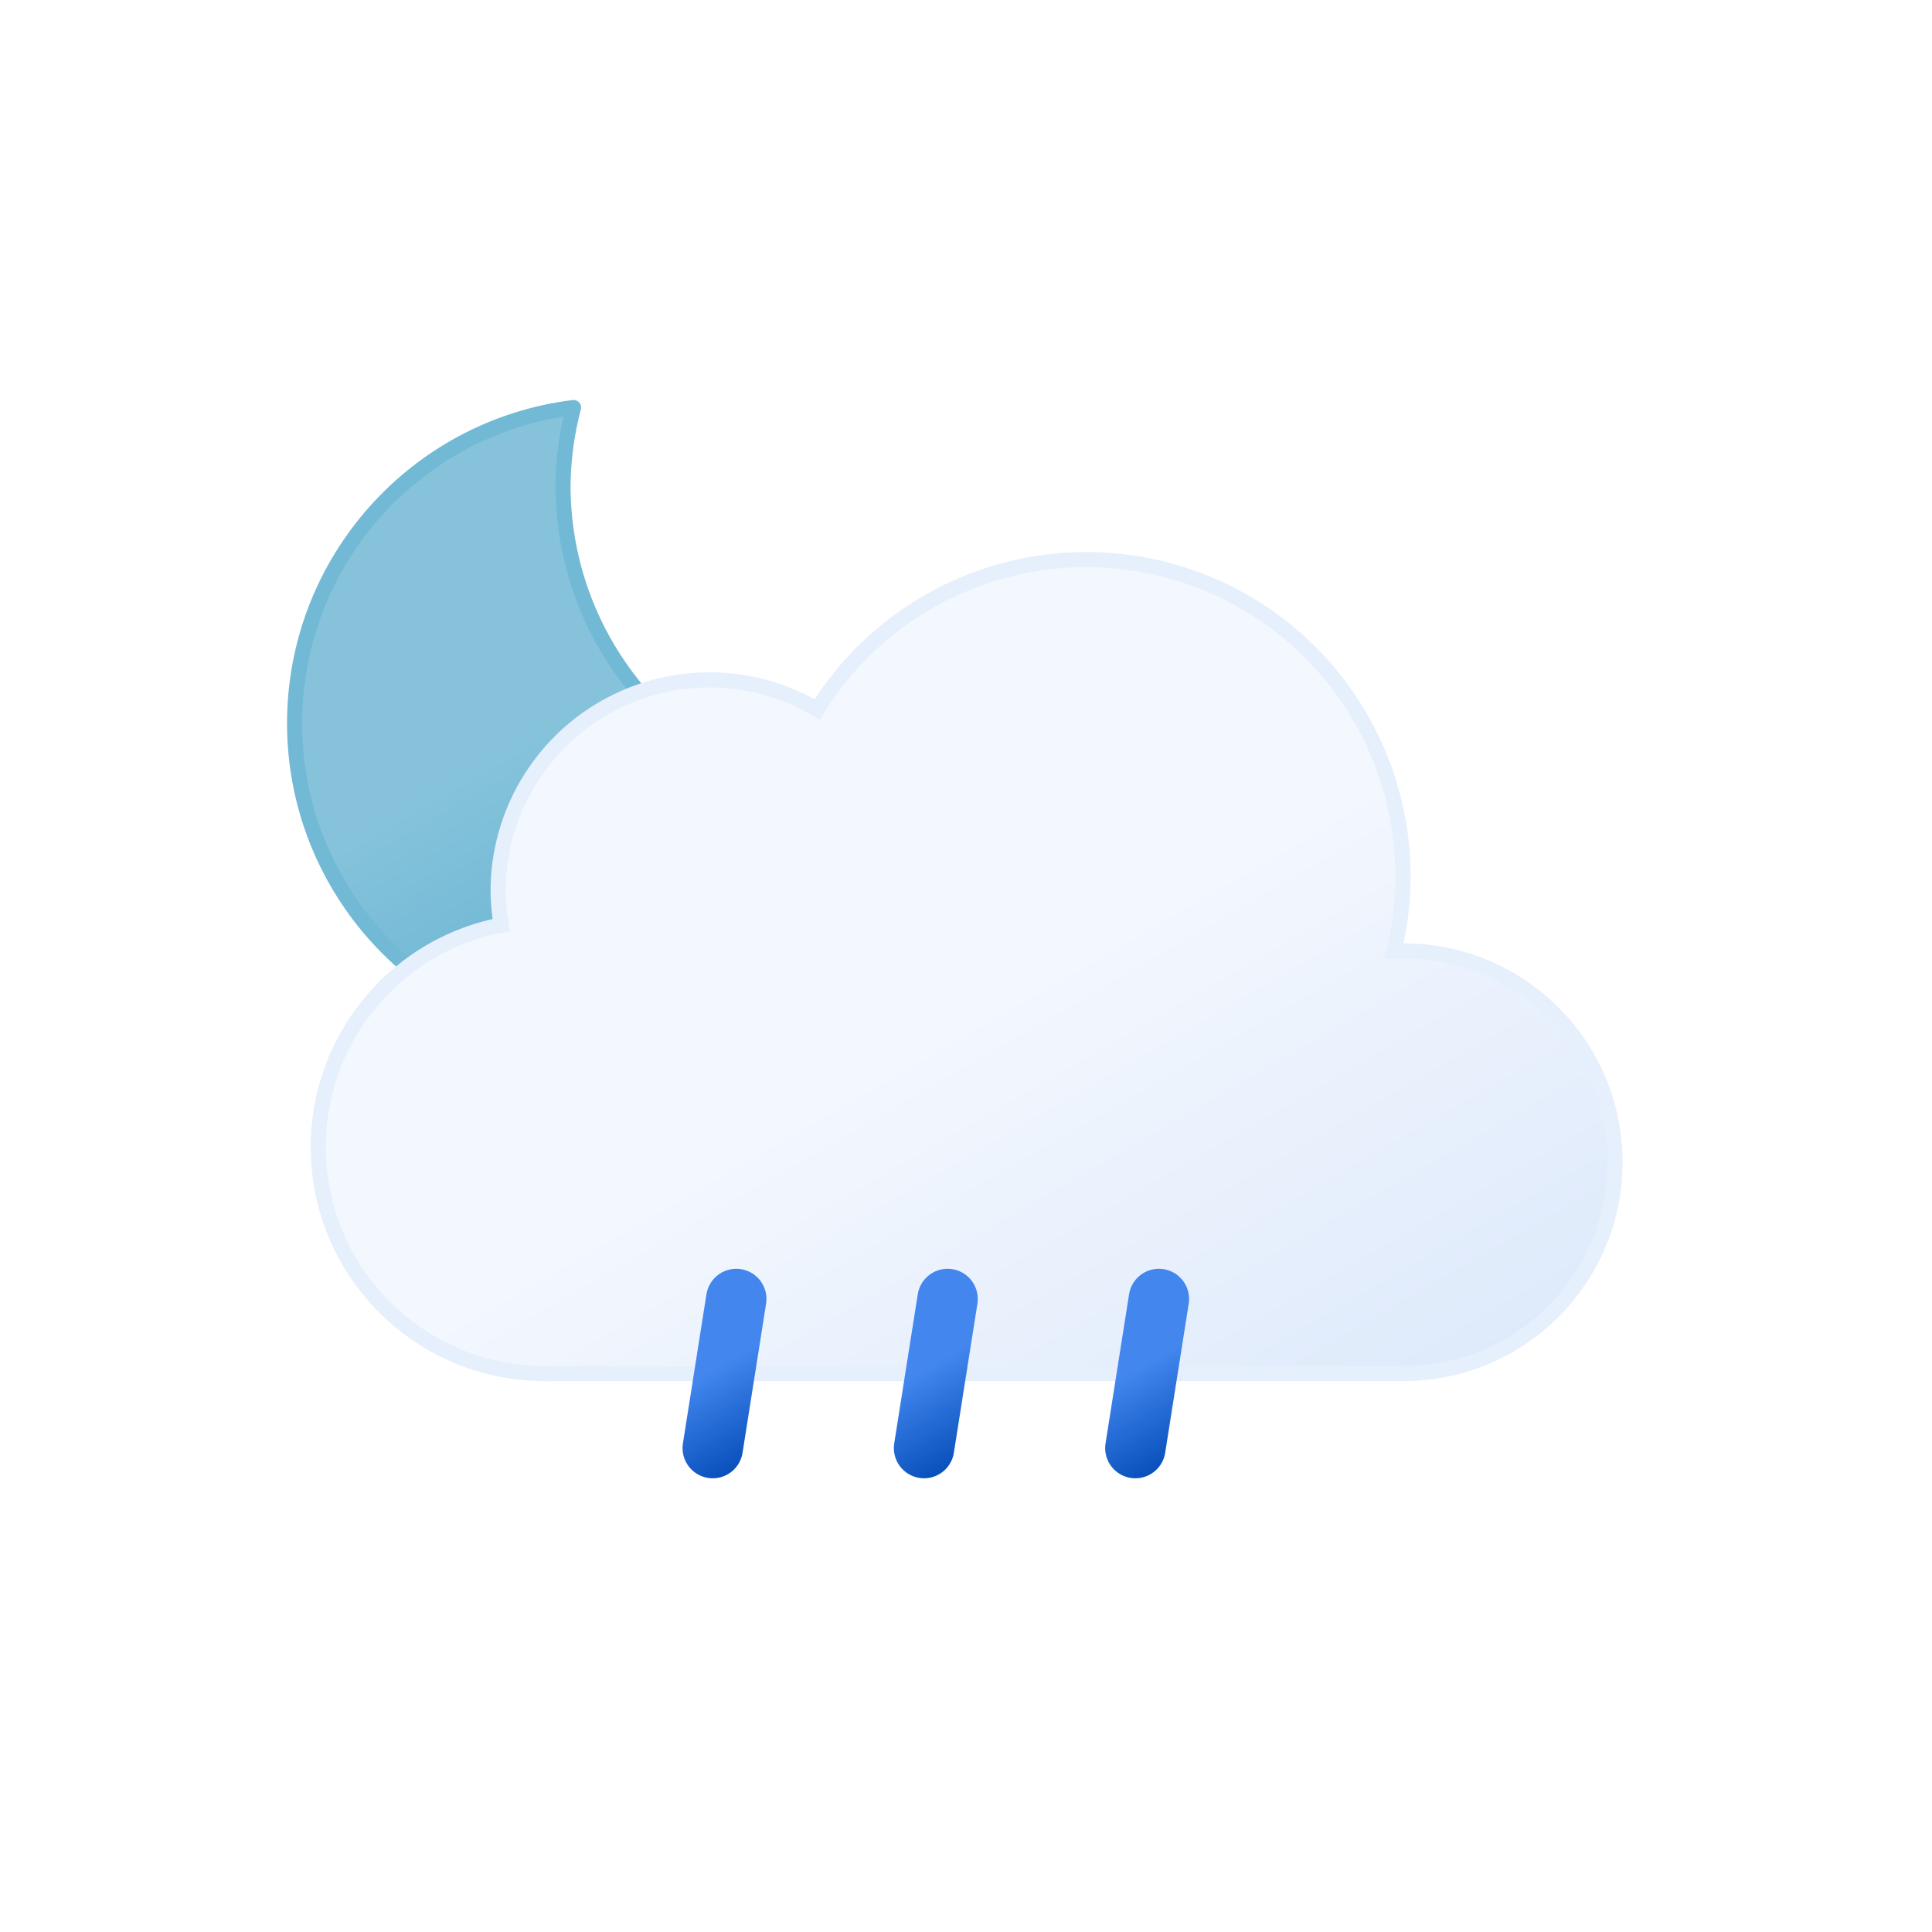
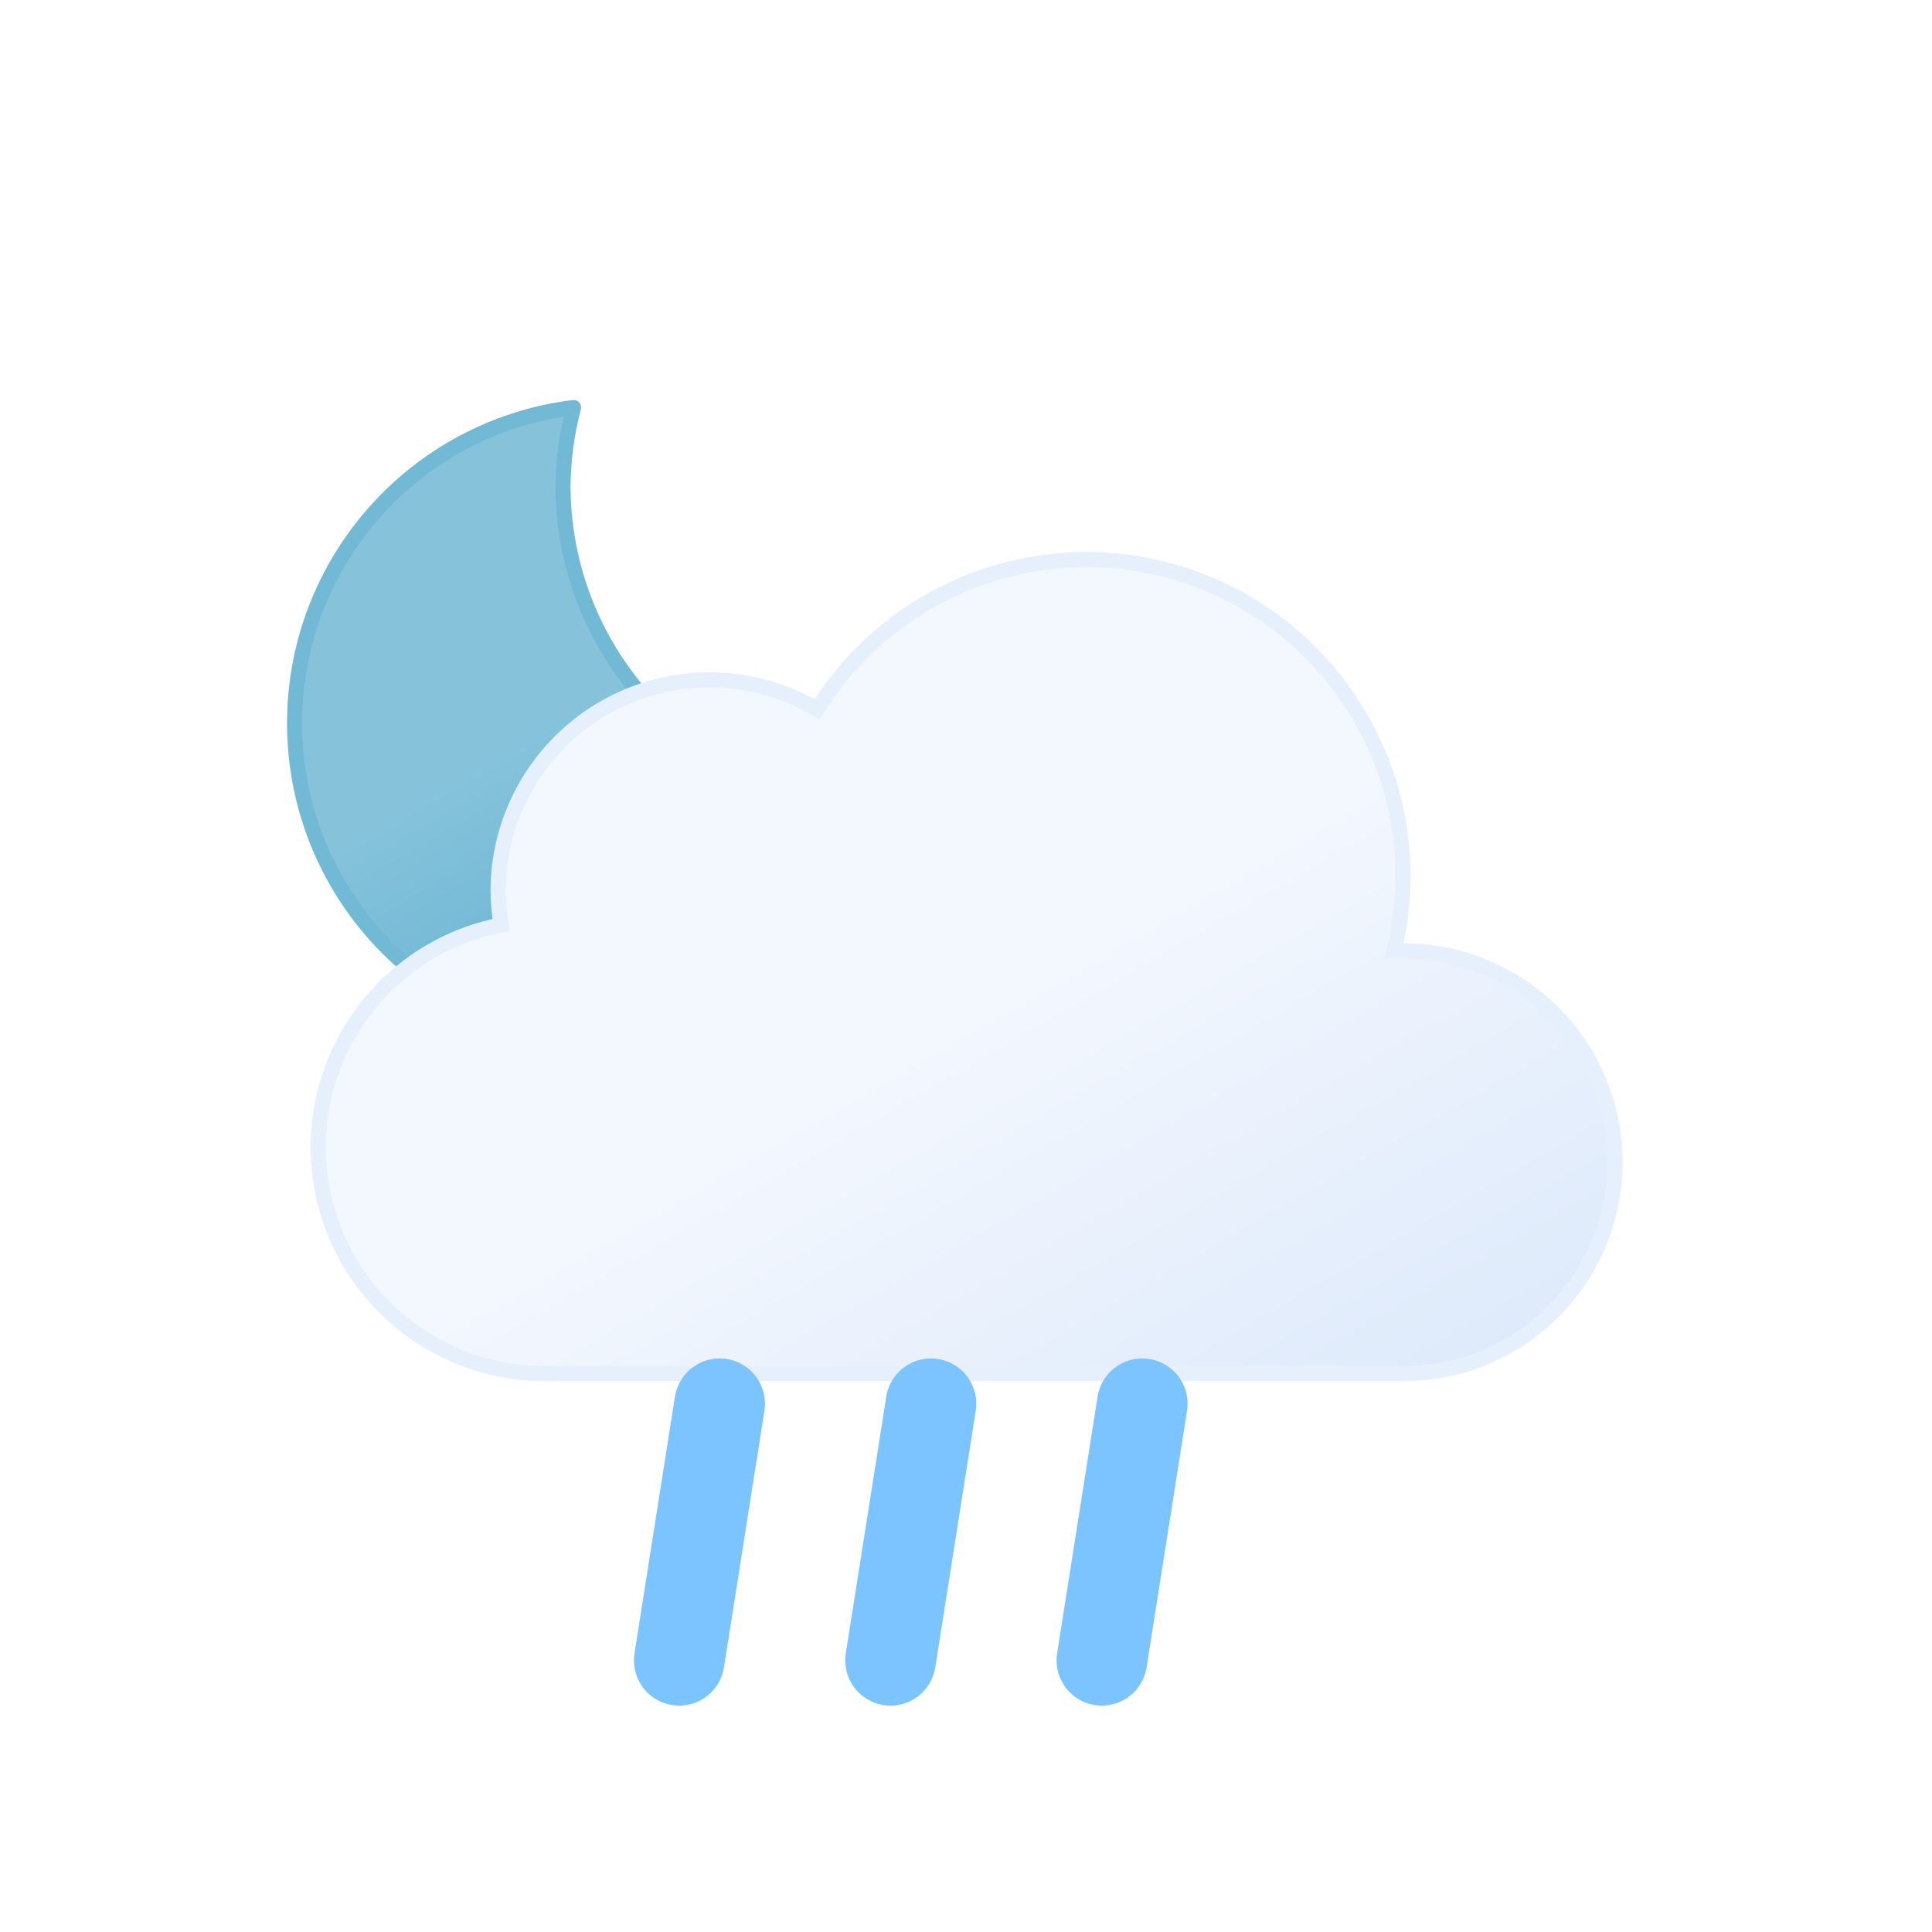
<svg xmlns="http://www.w3.org/2000/svg" xmlns:xlink="http://www.w3.org/1999/xlink" viewBox="0 0 64 64">
  <defs>
    <linearGradient id="a" x1="13.58" y1="15.57" x2="24.15" y2="33.87" gradientUnits="userSpaceOnUse">
      <stop offset="0" stop-color="#86c3db" />
      <stop offset="0.45" stop-color="#86c3db" />
      <stop offset="1" stop-color="#5eafcf" />
    </linearGradient>
    <linearGradient id="b" x1="22.56" y1="21.96" x2="39.2" y2="50.8" gradientUnits="userSpaceOnUse">
      <stop offset="0" stop-color="#f3f7fe" />
      <stop offset="0.45" stop-color="#f3f7fe" />
      <stop offset="1" stop-color="#deeafb" />
    </linearGradient>
    <linearGradient id="c" x1="22.53" y1="42.95" x2="25.47" y2="48.05" gradientUnits="userSpaceOnUse">
      <stop offset="0" stop-color="#4286ee" />
      <stop offset="0.45" stop-color="#4286ee" />
      <stop offset="1" stop-color="#0950bc" />
    </linearGradient>
    <linearGradient id="d" x1="29.53" y1="42.95" x2="32.47" y2="48.05" xlink:href="#c" />
    <linearGradient id="e" x1="36.53" y1="42.95" x2="39.47" y2="48.05" xlink:href="#c" />
  </defs>
  <path d="M29.33,26.68A10.61,10.61,0,0,1,18.65,16.14,10.5,10.5,0,0,1,19,13.5,10.54,10.54,0,1,0,30.5,26.61,11.48,11.48,0,0,1,29.33,26.68Z" stroke="#72b9d5" stroke-linecap="round" stroke-linejoin="round" stroke-width="0.5" fill="url(#a)" />
  <path d="M46.5,31.5l-.32,0a10.49,10.49,0,0,0-19.11-8,7,7,0,0,0-10.57,6,7.21,7.21,0,0,0,.1,1.14A7.5,7.5,0,0,0,18,45.5a4.19,4.19,0,0,0,.5,0v0h28a7,7,0,0,0,0-14Z" stroke="#e6effc" stroke-miterlimit="10" stroke-width="0.5" fill="url(#b)" />
-   <line x1="24.39" y1="43.03" x2="23.61" y2="47.97" fill="none" stroke-linecap="round" stroke-miterlimit="10" stroke-width="2" stroke="url(#c)" />
-   <line x1="31.39" y1="43.03" x2="30.61" y2="47.97" fill="none" stroke-linecap="round" stroke-miterlimit="10" stroke-width="2" stroke="url(#d)" />
-   <line x1="38.39" y1="43.03" x2="37.61" y2="47.97" fill="none" stroke-linecap="round" stroke-miterlimit="10" stroke-width="2" stroke="url(#e)" />
+   <line x1="23.84" y1="46.5" x2="22.50" y2="55.0" fill="none" stroke-linecap="round" stroke-miterlimit="10" stroke-width="3.0" stroke="#7cc4ff" />
+   <line x1="30.84" y1="46.5" x2="29.50" y2="55.0" fill="none" stroke-linecap="round" stroke-miterlimit="10" stroke-width="3.0" stroke="#7cc4ff" />
+   <line x1="37.84" y1="46.5" x2="36.50" y2="55.0" fill="none" stroke-linecap="round" stroke-miterlimit="10" stroke-width="3.0" stroke="#7cc4ff" />
</svg>
